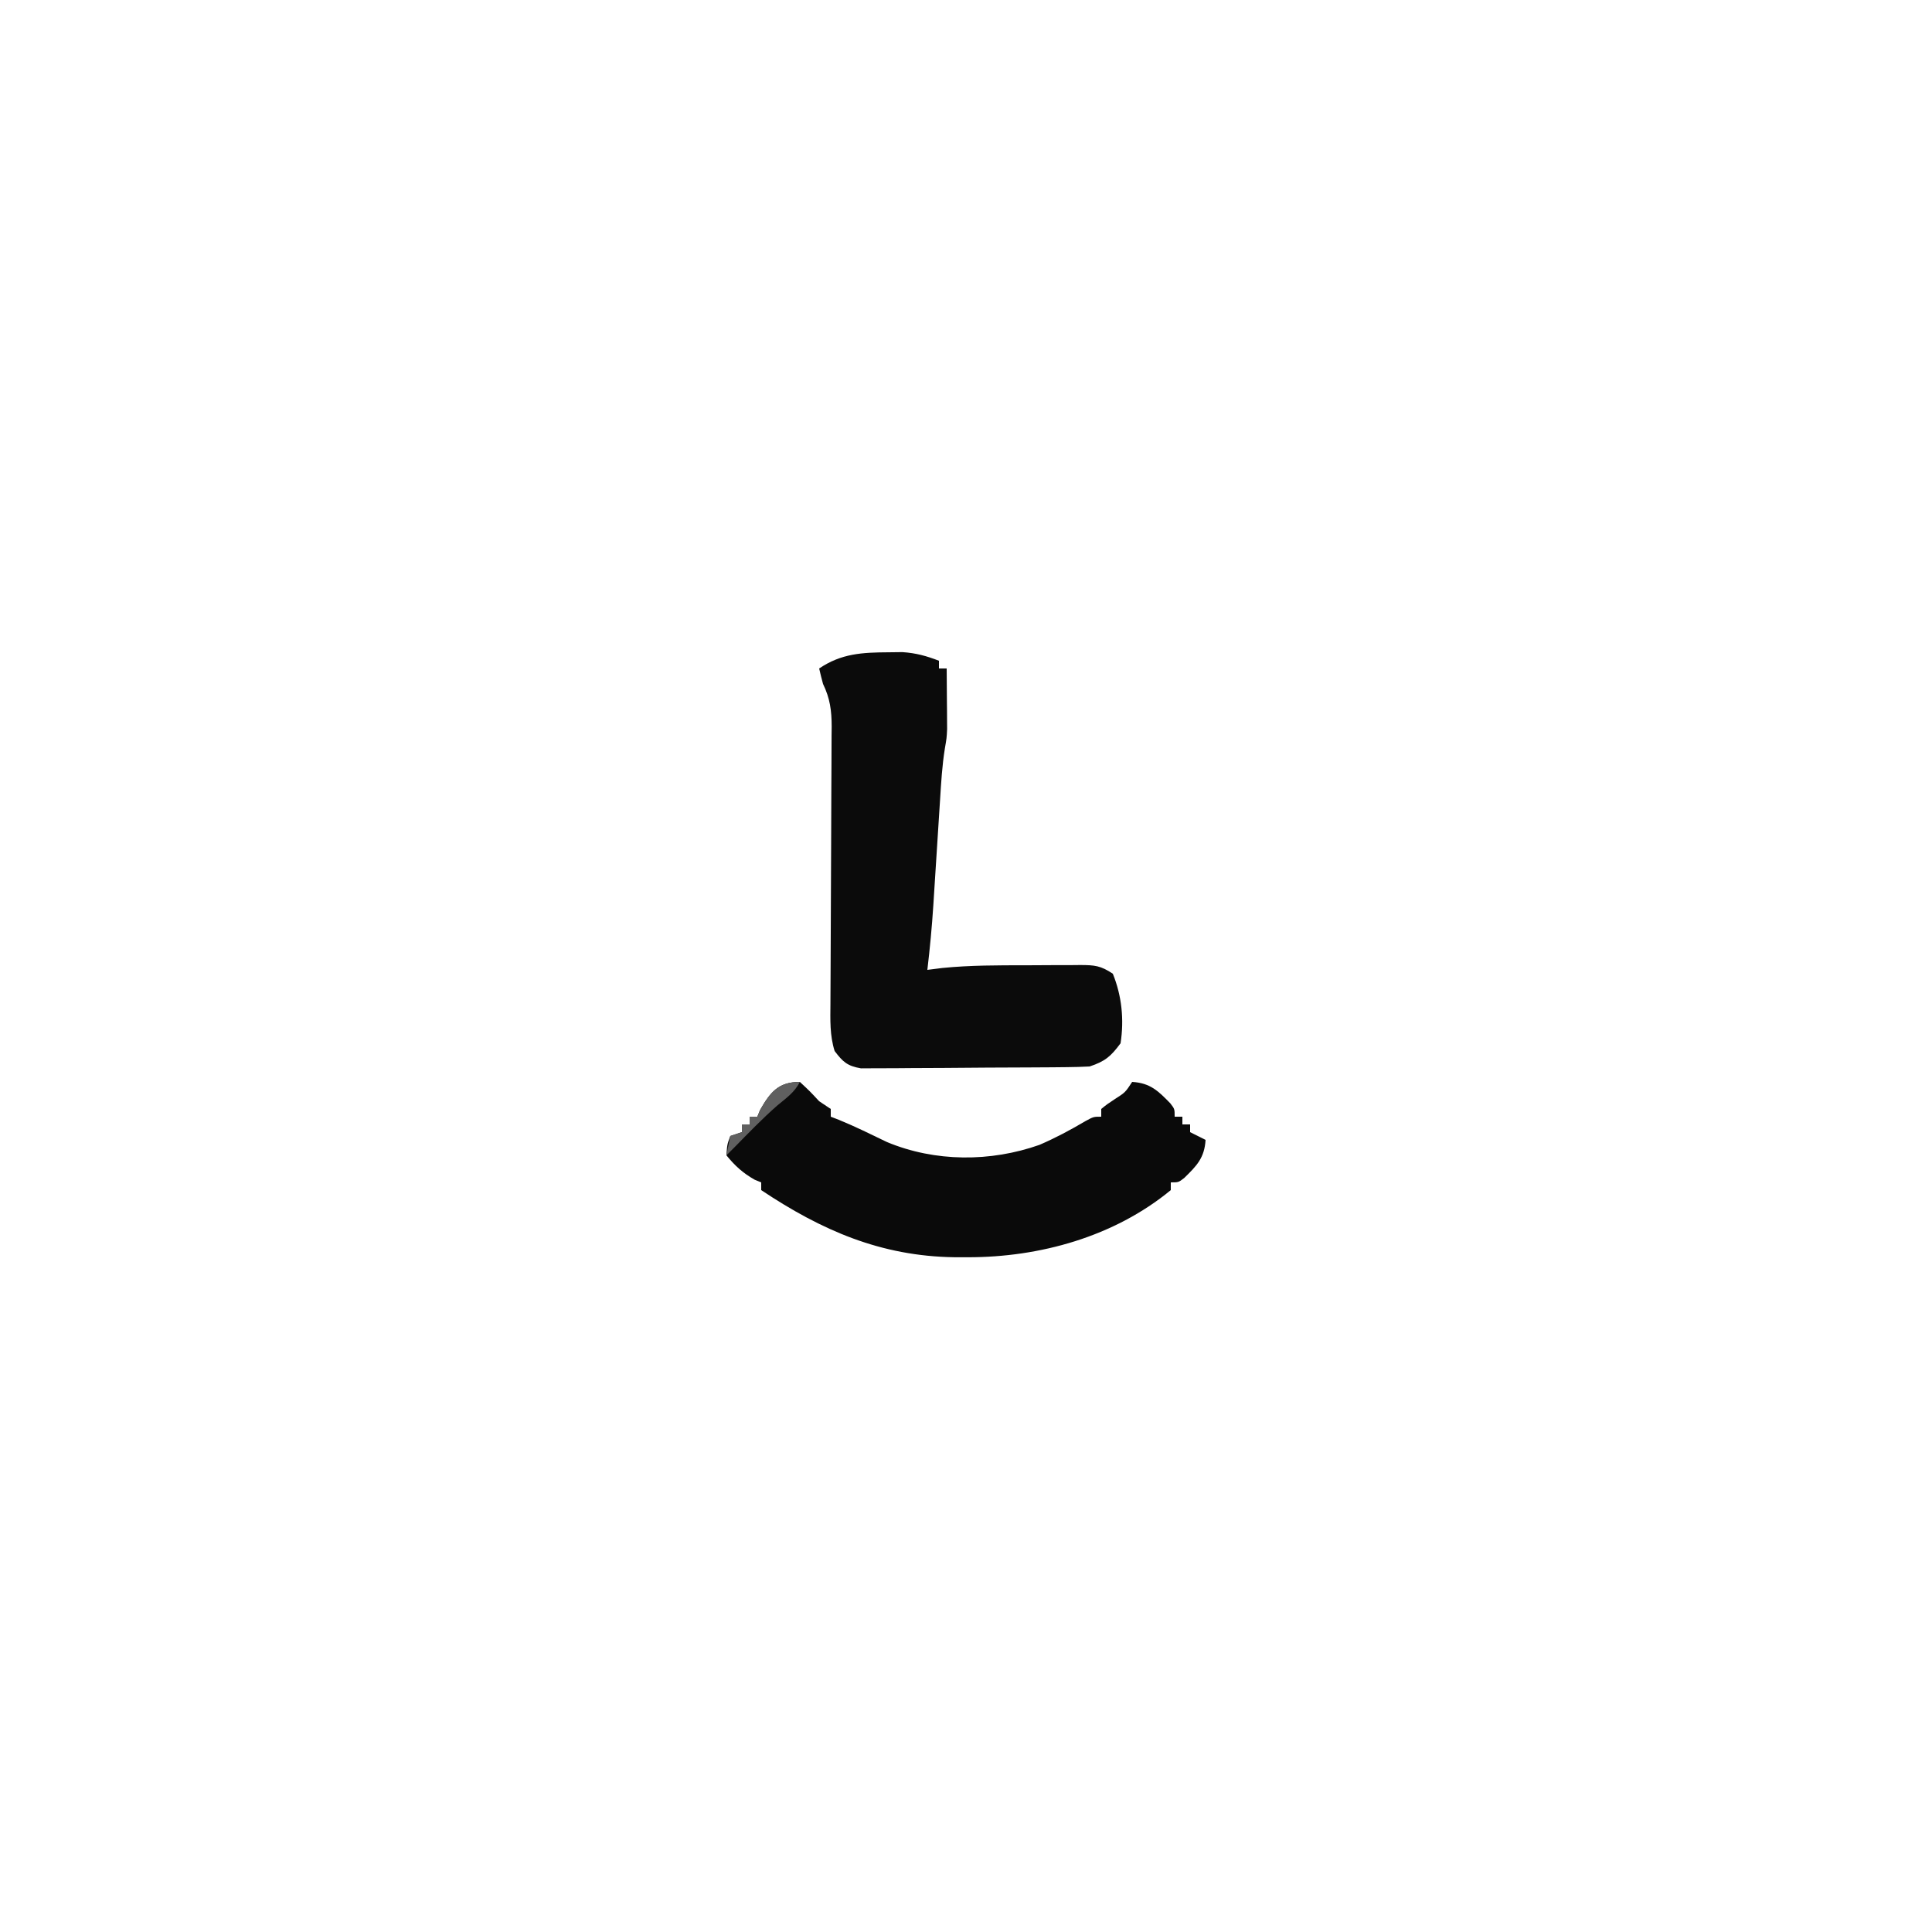
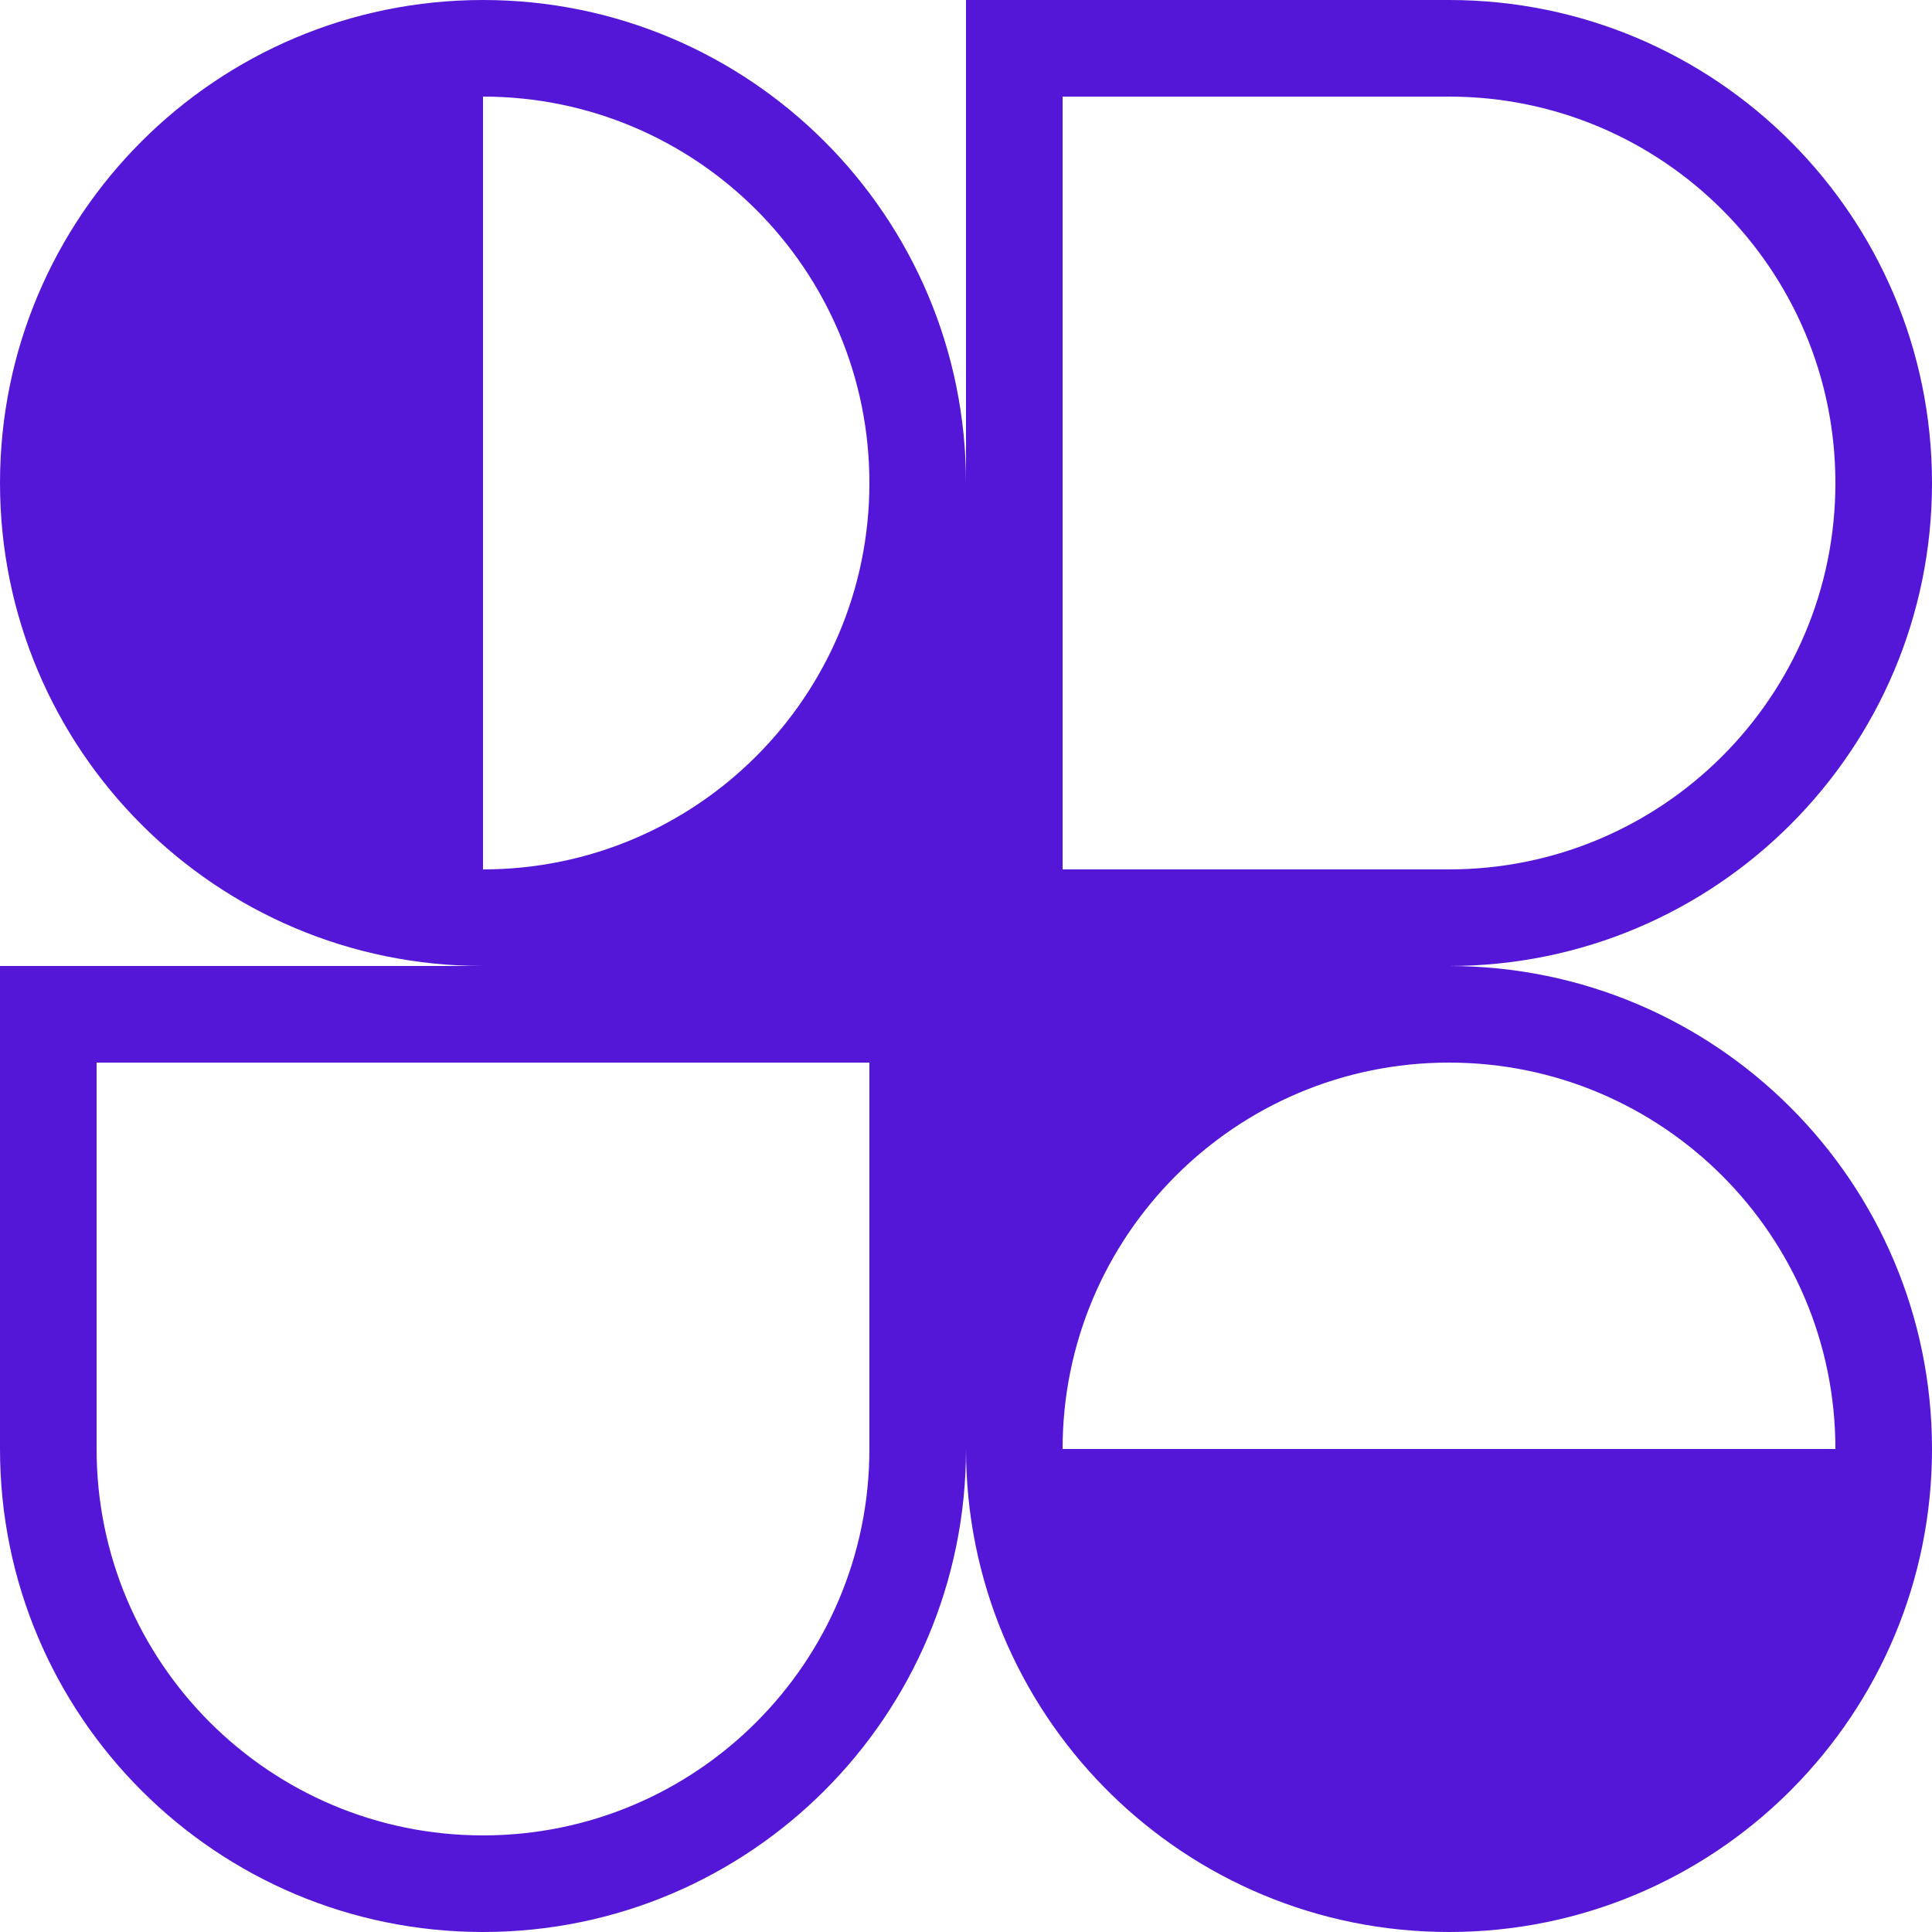
- <svg xmlns="http://www.w3.org/2000/svg" version="1.1" width="500" height="500">
-   <path d="M0 0 C1.763 -0.021 1.763 -0.021 3.562 -0.043 C7.036 0.19 9.765 0.94 13 2.188 C13 2.848 13 3.507 13 4.188 C13.66 4.188 14.32 4.188 15 4.188 C15.027 7.063 15.047 9.937 15.062 12.812 C15.071 13.621 15.079 14.429 15.088 15.262 C15.091 16.054 15.094 16.847 15.098 17.664 C15.103 18.387 15.108 19.109 15.114 19.854 C15 22.188 15 22.188 14.539 24.838 C13.819 29.313 13.561 33.78 13.281 38.301 C13.187 39.754 13.187 39.754 13.091 41.237 C12.891 44.325 12.695 47.412 12.5 50.5 C12.304 53.577 12.108 56.654 11.909 59.731 C11.786 61.641 11.664 63.551 11.545 65.461 C11.184 71.061 10.66 76.615 10 82.188 C11.92 81.946 11.92 81.946 13.879 81.699 C21.09 80.981 28.303 81.001 35.543 81.002 C37.957 81 40.37 80.982 42.783 80.963 C44.323 80.96 45.863 80.958 47.402 80.957 C48.121 80.95 48.84 80.943 49.58 80.935 C53.28 80.952 54.836 81.078 58 83.188 C60.321 88.93 60.947 95.052 60 101.188 C57.474 104.601 56.001 105.854 52 107.188 C50.013 107.296 48.022 107.346 46.031 107.365 C44.803 107.377 43.575 107.39 42.31 107.403 C40.968 107.412 39.627 107.419 38.285 107.426 C37.271 107.432 37.271 107.432 36.236 107.438 C32.659 107.459 29.081 107.473 25.504 107.483 C21.811 107.494 18.118 107.528 14.424 107.568 C11.582 107.594 8.74 107.602 5.898 107.606 C4.536 107.611 3.175 107.622 1.813 107.641 C-0.092 107.665 -1.997 107.662 -3.902 107.657 C-4.986 107.663 -6.069 107.669 -7.185 107.675 C-10.715 107.064 -11.858 106.016 -14 103.188 C-15.271 99.138 -15.118 95.121 -15.082 90.918 C-15.079 90.087 -15.076 89.255 -15.072 88.399 C-15.065 86.596 -15.056 84.793 -15.045 82.991 C-15.027 80.137 -15.017 77.283 -15.009 74.429 C-14.984 66.315 -14.949 58.202 -14.904 50.088 C-14.877 45.123 -14.86 40.159 -14.849 35.194 C-14.843 33.303 -14.833 31.412 -14.819 29.521 C-14.8 26.876 -14.793 24.231 -14.789 21.586 C-14.78 20.806 -14.771 20.026 -14.762 19.223 C-14.77 15.074 -15.19 11.927 -17 8.188 C-17.359 6.861 -17.702 5.529 -18 4.188 C-12.242 0.292 -6.829 0.037 0 0 Z " fill="#0B0B0B" transform="translate(230,168.8125)" />
-   <path d="M0 0 C2.562 2.375 2.562 2.375 5 5 C5.99 5.66 6.98 6.32 8 7 C8 7.66 8 8.32 8 9 C8.695 9.268 9.39 9.536 10.105 9.812 C14.339 11.549 18.43 13.574 22.551 15.562 C35.001 20.751 49.337 20.762 62.016 16.289 C66.124 14.515 70.005 12.449 73.855 10.172 C76 9 76 9 78 9 C78 8.34 78 7.68 78 7 C79.496 5.781 79.496 5.781 81.438 4.5 C84.225 2.713 84.225 2.713 86 0 C90.678 0.275 92.746 2.332 95.863 5.527 C97 7 97 7 97 9 C97.66 9 98.32 9 99 9 C99 9.66 99 10.32 99 11 C99.66 11 100.32 11 101 11 C101 11.66 101 12.32 101 13 C102.32 13.66 103.64 14.32 105 15 C104.725 19.678 102.668 21.746 99.473 24.863 C98 26 98 26 96 26 C96 26.66 96 27.32 96 28 C81.351 40.066 62.075 45.402 43.438 45.375 C42.292 45.373 41.146 45.372 39.965 45.37 C20.964 45.097 5.681 38.454 -10 28 C-10 27.34 -10 26.68 -10 26 C-10.557 25.773 -11.114 25.546 -11.688 25.312 C-14.742 23.579 -16.783 21.724 -19 19 C-18.812 16.188 -18.812 16.188 -18 14 C-17.01 13.67 -16.02 13.34 -15 13 C-15 12.34 -15 11.68 -15 11 C-14.34 11 -13.68 11 -13 11 C-13 10.34 -13 9.68 -13 9 C-12.34 9 -11.68 9 -11 9 C-10.773 8.443 -10.546 7.886 -10.312 7.312 C-7.648 2.618 -5.515 0 0 0 Z " fill="#0A0A0A" transform="translate(207,280)" />
-   <path d="M0 0 C-1.369 2.738 -3.576 4.207 -5.887 6.145 C-9.782 9.565 -13.369 13.303 -17 17 C-17.66 17.66 -18.32 18.32 -19 19 C-18.67 17.35 -18.34 15.7 -18 14 C-17.01 13.67 -16.02 13.34 -15 13 C-15 12.34 -15 11.68 -15 11 C-14.34 11 -13.68 11 -13 11 C-13 10.34 -13 9.68 -13 9 C-12.34 9 -11.68 9 -11 9 C-10.773 8.443 -10.546 7.886 -10.312 7.312 C-7.648 2.618 -5.515 0 0 0 Z " fill="#606060" transform="translate(207,280)" />
+ <svg xmlns="http://www.w3.org/2000/svg" id="logo-85" width="40" height="40" viewBox="0 0 40 40" fill="none">
+   <path class="ccustom" fill-rule="evenodd" clip-rule="evenodd" d="M10 0C15.523 0 20 4.477 20 10V0H30C35.523 0 40 4.477 40 10C40 15.523 35.523 20 30 20C35.523 20 40 24.477 40 30C40 32.742 38.896 35.227 37.108 37.033L37.071 37.071L37.038 37.104C35.231 38.894 32.745 40 30 40C27.274 40 24.803 38.909 22.999 37.141C22.976 37.117 22.952 37.094 22.929 37.071C22.907 37.049 22.885 37.027 22.863 37.005C21.092 35.201 20 32.728 20 30C20 35.523 15.523 40 10 40C4.477 40 0 35.523 0 30V20H10C4.477 20 0 15.523 0 10C0 4.477 4.477 0 10 0ZM18 10C18 14.418 14.418 18 10 18V2C14.418 2 18 5.582 18 10ZM38 30C38 25.582 34.418 22 30 22C25.582 22 22 25.582 22 30H38ZM2 22V30C2 34.418 5.582 38 10 38C14.418 38 18 34.418 18 30V22H2ZM22 18V2L30 2C34.418 2 38 5.582 38 10C38 14.418 34.418 18 30 18H22Z" fill="#5417D7" />
</svg>
